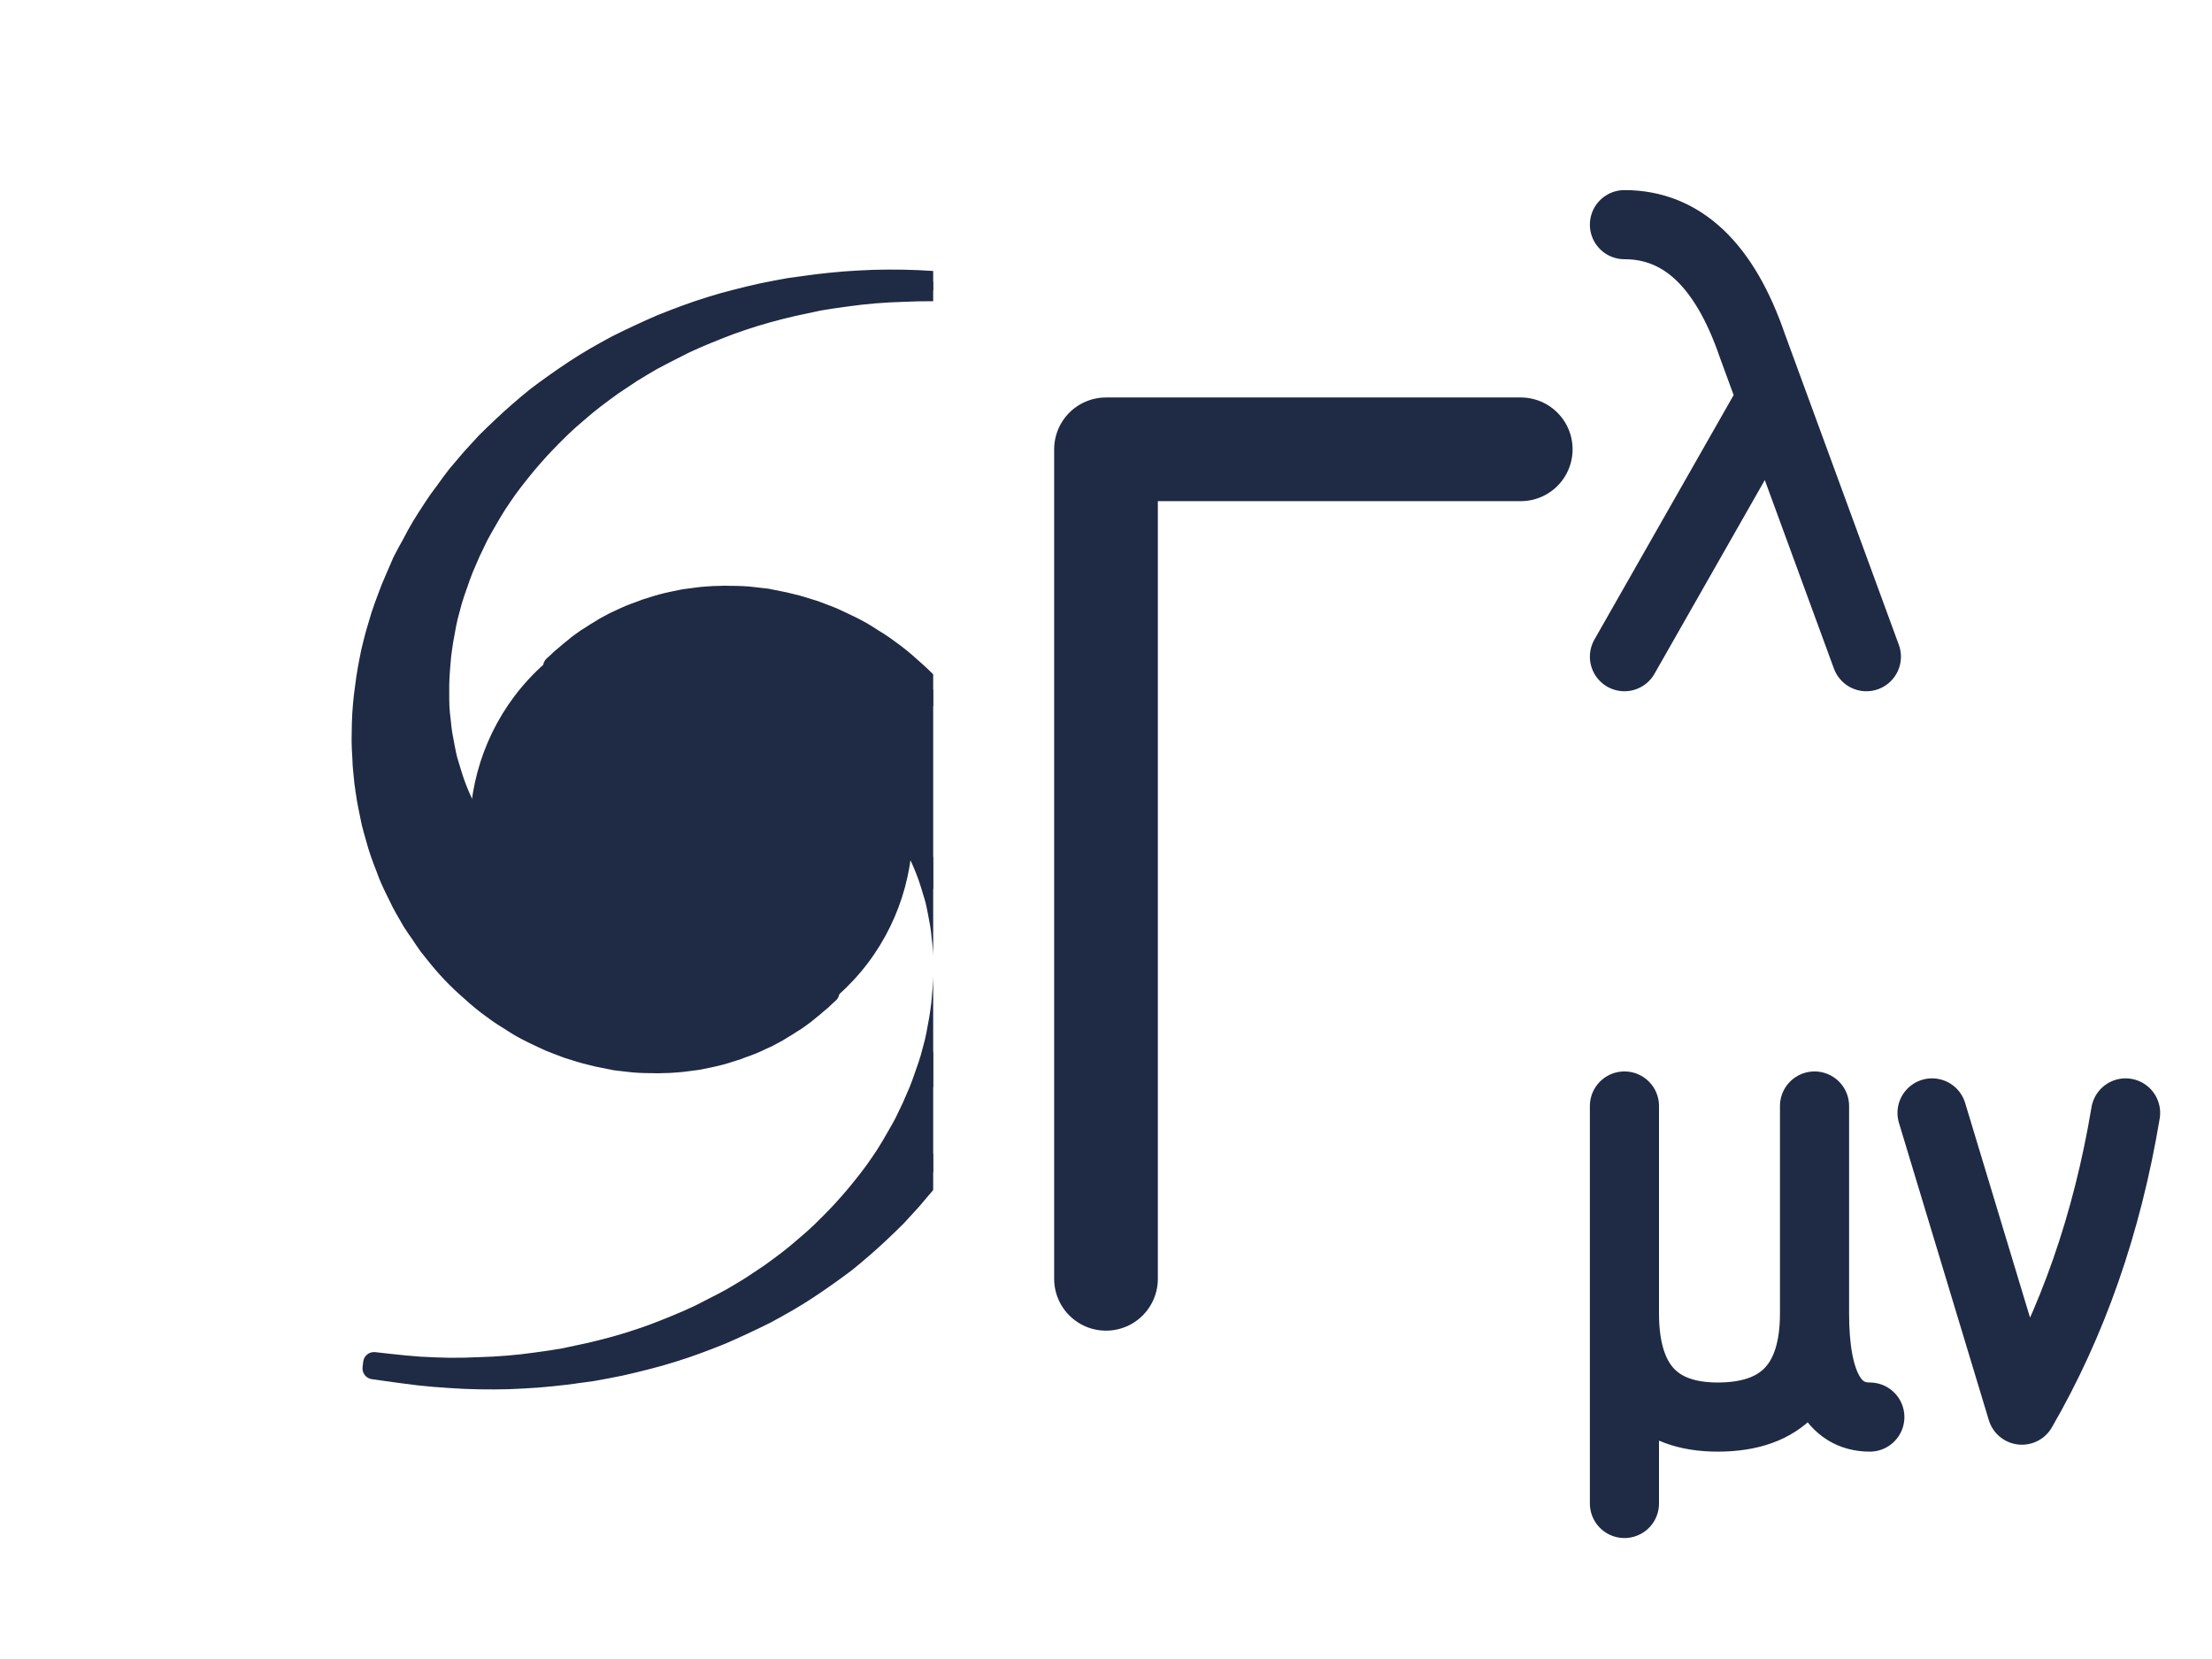
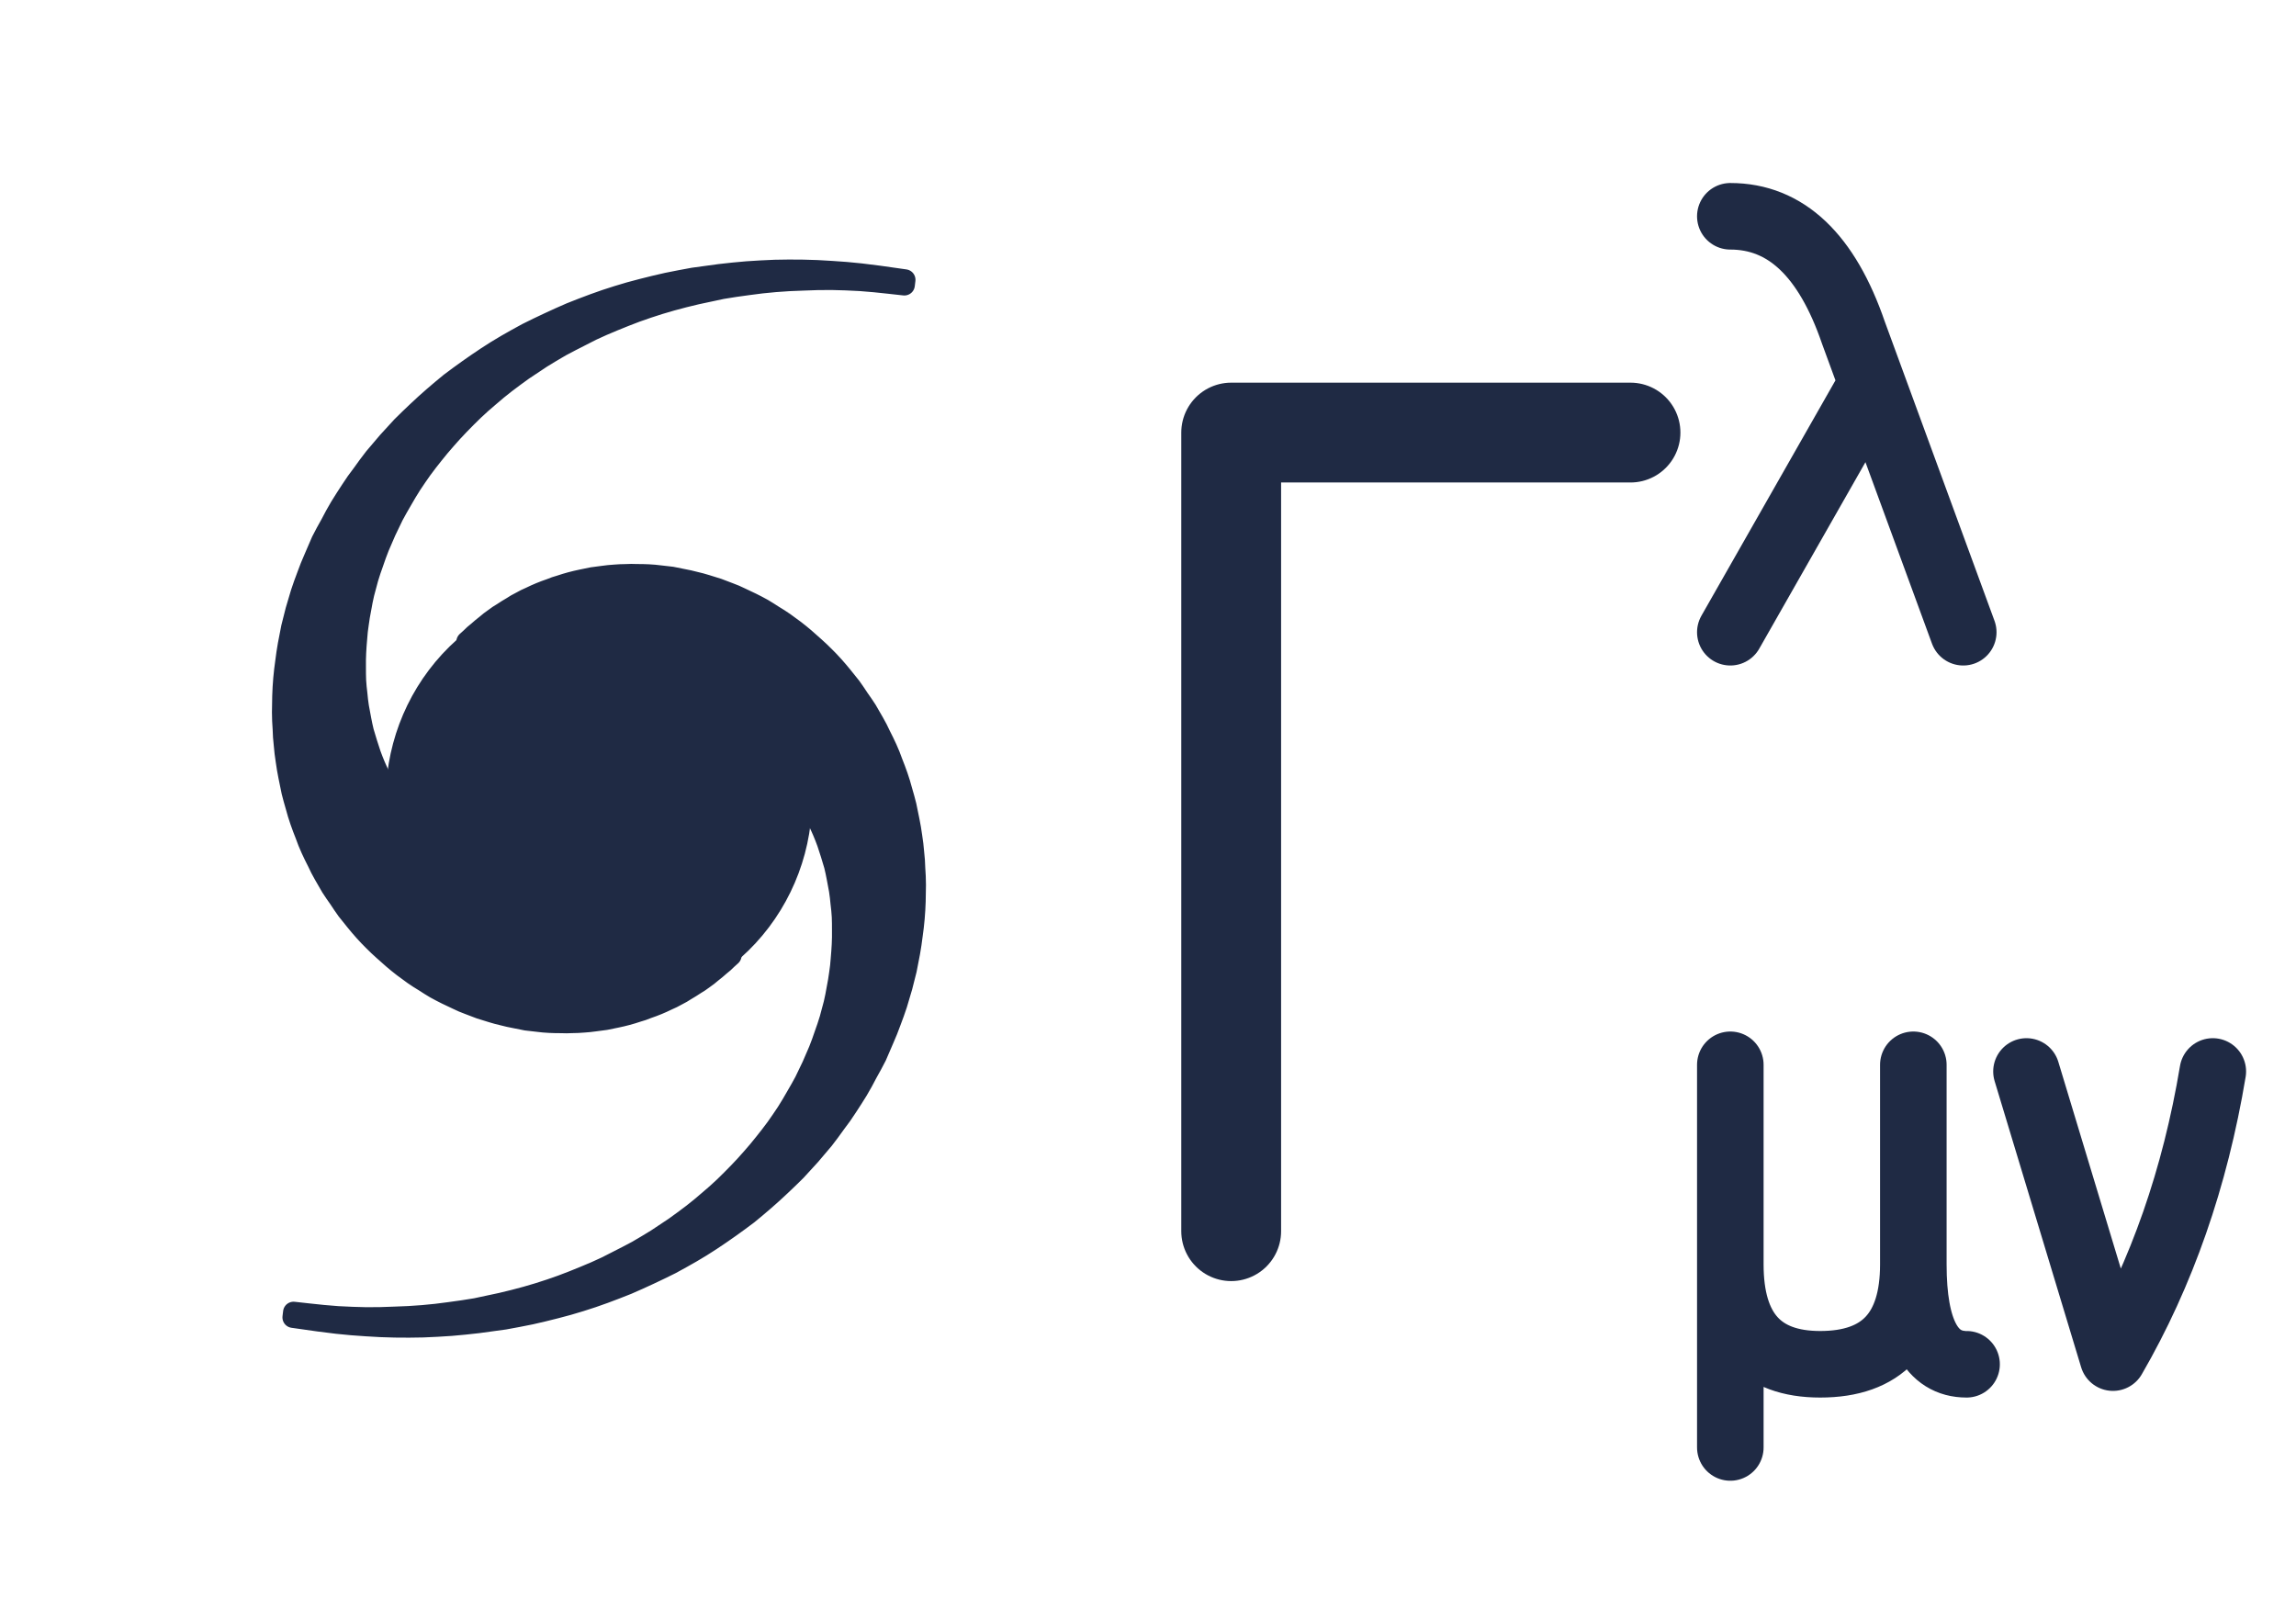
- <svg xmlns="http://www.w3.org/2000/svg" viewBox="4 0 64 48">
+ <svg xmlns="http://www.w3.org/2000/svg" viewBox="-1 0 69 48">
  <defs>
    <clipPath id="half">
      <rect x="0" y="0" width="31" height="48" />
    </clipPath>
  </defs>
-   <g clip-path="url(#half)">
-     <g transform="translate(24 24) rotate(60) scale(1.05)" fill="#1f2a44" stroke="#1f2a44" stroke-width="0.6" stroke-linejoin="round">
+   <g>
+     <g transform="translate(17 24) rotate(60) scale(1.05)" fill="#1f2a44" stroke="#1f2a44" stroke-width="0.6" stroke-linejoin="round">
      <path d="M0.62,1.03 Q0.67,1.05 0.69,1.06 Q0.71,1.08 0.73,1.09 Q0.76,1.11 0.78,1.13 Q0.80,1.15 0.82,1.17 Q0.84,1.19 0.86,1.22 Q0.88,1.25 0.90,1.28 Q0.92,1.31 0.94,1.34 Q0.96,1.37 0.98,1.41 Q0.99,1.45 1.01,1.49 Q1.02,1.53 1.03,1.57 Q1.05,1.61 1.05,1.66 Q1.06,1.70 1.07,1.75 Q1.08,1.80 1.08,1.85 Q1.09,1.91 1.09,1.96 Q1.09,2.02 1.09,2.07 Q1.08,2.13 1.08,2.19 Q1.07,2.25 1.06,2.31 Q1.05,2.37 1.03,2.44 Q1.02,2.50 1.00,2.57 Q0.98,2.63 0.96,2.70 Q0.93,2.77 0.91,2.84 Q0.88,2.90 0.84,2.97 Q0.81,3.04 0.77,3.11 Q0.73,3.18 0.69,3.25 Q0.64,3.32 0.59,3.39 Q0.54,3.47 0.49,3.54 Q0.43,3.61 0.37,3.67 Q0.31,3.74 0.24,3.81 Q0.17,3.88 0.10,3.95 Q0.03,4.01 -0.05,4.08 Q-0.13,4.14 -0.22,4.21 Q-0.30,4.27 -0.39,4.33 Q-0.49,4.39 -0.58,4.45 Q-0.68,4.50 -0.78,4.56 Q-0.89,4.61 -1.00,4.66 Q-1.10,4.71 -1.22,4.76 Q-1.33,4.80 -1.46,4.84 Q-1.58,4.88 -1.70,4.92 Q-1.83,4.95 -1.96,4.99 Q-2.09,5.02 -2.23,5.04 Q-2.36,5.06 -2.51,5.08 Q-2.65,5.10 -2.79,5.11 Q-2.94,5.12 -3.09,5.12 Q-3.24,5.13 -3.40,5.12 Q-3.55,5.12 -3.71,5.11 Q-3.87,5.10 -4.03,5.08 Q-4.19,5.06 -4.36,5.03 Q-4.52,5.00 -4.69,4.96 Q-4.86,4.92 -5.03,4.88 Q-5.20,4.83 -5.37,4.77 Q-5.54,4.71 -5.71,4.65 Q-5.89,4.58 -6.06,4.50 Q-6.23,4.43 -6.41,4.34 Q-6.58,4.25 -6.75,4.15 Q-6.93,4.05 -7.10,3.94 Q-7.27,3.83 -7.44,3.71 Q-7.62,3.59 -7.78,3.46 Q-7.95,3.33 -8.12,3.18 Q-8.29,3.04 -8.45,2.89 Q-8.61,2.73 -8.77,2.57 Q-8.93,2.40 -9.08,2.22 Q-9.24,2.04 -9.39,1.85 Q-9.53,1.66 -9.68,1.46 Q-9.82,1.26 -9.96,1.05 Q-10.09,0.84 -10.22,0.61 Q-10.35,0.39 -10.47,0.16 Q-10.59,-0.08 -10.70,-0.32 Q-10.81,-0.57 -10.91,-0.83 Q-11.01,-1.08 -11.10,-1.35 Q-11.19,-1.61 -11.27,-1.89 Q-11.35,-2.17 -11.42,-2.45 Q-11.49,-2.74 -11.54,-3.03 Q-11.60,-3.33 -11.64,-3.63 Q-11.68,-3.94 -11.71,-4.25 Q-11.73,-4.56 -11.75,-4.88 Q-11.76,-5.20 -11.76,-5.53 Q-11.75,-5.85 -11.73,-6.19 Q-11.72,-6.52 -11.68,-6.86 Q-11.64,-7.20 -11.59,-7.54 Q-11.54,-7.89 -11.47,-8.23 Q-11.40,-8.58 -11.31,-8.93 Q-11.22,-9.28 -11.11,-9.64 Q-11.00,-9.99 -10.88,-10.35 Q-10.75,-10.70 -10.60,-11.06 Q-10.46,-11.41 -10.29,-11.77 Q-10.12,-12.13 -9.93,-12.48 Q-9.75,-12.83 -9.54,-13.19 Q-9.33,-13.54 -9.10,-13.89 Q-8.87,-14.23 -8.61,-14.58 L-8.36,-14.92 L-8.48,-15.01 Q-9.01,-14.34 -9.26,-14.00 Q-9.51,-13.66 -9.74,-13.31 Q-9.97,-12.97 -10.18,-12.62 Q-10.39,-12.27 -10.58,-11.92 Q-10.77,-11.56 -10.94,-11.21 Q-11.11,-10.85 -11.26,-10.50 Q-11.41,-10.14 -11.55,-9.79 Q-11.68,-9.43 -11.80,-9.07 Q-11.91,-8.72 -12.01,-8.36 Q-12.11,-8.01 -12.19,-7.65 Q-12.27,-7.30 -12.33,-6.95 Q-12.39,-6.60 -12.44,-6.25 Q-12.48,-5.91 -12.51,-5.56 Q-12.54,-5.22 -12.56,-4.88 Q-12.57,-4.54 -12.57,-4.21 Q-12.57,-3.88 -12.55,-3.55 Q-12.53,-3.22 -12.50,-2.90 Q-12.47,-2.58 -12.43,-2.26 Q-12.38,-1.95 -12.32,-1.64 Q-12.26,-1.33 -12.19,-1.04 Q-12.12,-0.74 -12.04,-0.44 Q-11.95,-0.15 -11.86,0.13 Q-11.76,0.41 -11.66,0.69 Q-11.55,0.96 -11.43,1.22 Q-11.32,1.49 -11.19,1.74 Q-11.06,2.00 -10.93,2.24 Q-10.79,2.49 -10.64,2.72 Q-10.50,2.96 -10.35,3.19 Q-10.19,3.41 -10.03,3.62 Q-9.87,3.84 -9.70,4.04 Q-9.53,4.25 -9.36,4.44 Q-9.18,4.63 -9.00,4.82 Q-8.82,5.00 -8.64,5.17 Q-8.45,5.34 -8.26,5.50 Q-8.07,5.66 -7.87,5.81 Q-7.68,5.96 -7.48,6.10 Q-7.28,6.24 -7.07,6.37 Q-6.87,6.49 -6.67,6.61 Q-6.46,6.73 -6.25,6.83 Q-6.05,6.94 -5.84,7.03 Q-5.63,7.13 -5.42,7.21 Q-5.20,7.30 -4.99,7.37 Q-4.78,7.44 -4.57,7.51 Q-4.36,7.57 -4.15,7.62 Q-3.93,7.68 -3.72,7.72 Q-3.51,7.76 -3.30,7.79 Q-3.09,7.83 -2.88,7.85 Q-2.67,7.87 -2.46,7.88 Q-2.26,7.90 -2.05,7.90 Q-1.85,7.90 -1.64,7.90 Q-1.44,7.89 -1.24,7.87 Q-1.04,7.86 -0.84,7.84 Q-0.65,7.81 -0.45,7.78 Q-0.26,7.75 -0.07,7.71 Q0.12,7.67 0.30,7.62 Q0.49,7.57 0.67,7.51 Q0.85,7.45 1.03,7.39 Q1.20,7.33 1.37,7.26 Q1.55,7.18 1.71,7.11 Q1.88,7.03 2.04,6.94 Q2.20,6.86 2.36,6.77 Q2.51,6.68 2.66,6.58 Q2.81,6.48 2.95,6.38 Q3.10,6.28 3.23,6.17 Q3.37,6.06 3.50,5.95 Q3.63,5.83 3.76,5.71 Q3.88,5.60 4.00,5.47 Q4.12,5.35 4.23,5.22 Q4.34,5.10 4.45,4.97 Q4.55,4.84 4.65,4.70 Q4.75,4.57 4.84,4.43 Q4.93,4.29 5.01,4.15 Q5.10,4.01 5.17,3.87 Q5.25,3.73 5.32,3.58 Q5.39,3.44 5.45,3.29 Q5.51,3.15 5.57,3.00 Q5.62,2.85 5.67,2.70 Q5.72,2.55 5.76,2.40 Q5.80,2.25 5.83,2.10 Q5.87,1.95 5.89,1.79 Q5.92,1.64 5.94,1.49 Q5.96,1.34 5.97,1.19 Q5.99,1.03 5.99,0.88 Q6.00,0.73 5.99,0.58 Q5.99,0.43 5.98,0.28 Q5.98,0.13 5.96,-0.02 Q5.95,-0.16 5.92,-0.31 Q5.90,-0.46 5.87,-0.60 Q5.85,-0.75 5.81,-0.89 L5.78,-1.03 Z" />
      <path d="M-0.62,-1.03 Q-0.67,-1.05 -0.69,-1.06 Q-0.71,-1.08 -0.73,-1.09 Q-0.76,-1.11 -0.78,-1.13 Q-0.80,-1.15 -0.82,-1.17 Q-0.84,-1.19 -0.86,-1.22 Q-0.88,-1.25 -0.90,-1.28 Q-0.92,-1.31 -0.94,-1.34 Q-0.96,-1.37 -0.98,-1.41 Q-0.99,-1.45 -1.01,-1.49 Q-1.02,-1.53 -1.03,-1.57 Q-1.05,-1.61 -1.05,-1.66 Q-1.06,-1.70 -1.07,-1.75 Q-1.08,-1.80 -1.08,-1.85 Q-1.09,-1.91 -1.09,-1.96 Q-1.09,-2.02 -1.09,-2.07 Q-1.08,-2.13 -1.08,-2.19 Q-1.07,-2.25 -1.06,-2.31 Q-1.05,-2.37 -1.03,-2.44 Q-1.02,-2.50 -1.00,-2.57 Q-0.98,-2.63 -0.96,-2.70 Q-0.93,-2.77 -0.91,-2.84 Q-0.88,-2.90 -0.84,-2.97 Q-0.81,-3.04 -0.77,-3.11 Q-0.73,-3.18 -0.69,-3.25 Q-0.64,-3.32 -0.59,-3.39 Q-0.54,-3.47 -0.49,-3.54 Q-0.43,-3.61 -0.37,-3.67 Q-0.31,-3.74 -0.24,-3.81 Q-0.17,-3.88 -0.10,-3.95 Q-0.03,-4.01 0.05,-4.08 Q0.13,-4.14 0.22,-4.21 Q0.30,-4.27 0.39,-4.33 Q0.49,-4.39 0.58,-4.45 Q0.68,-4.50 0.78,-4.56 Q0.89,-4.61 1.00,-4.66 Q1.10,-4.71 1.22,-4.76 Q1.33,-4.80 1.46,-4.84 Q1.58,-4.88 1.70,-4.92 Q1.83,-4.95 1.96,-4.99 Q2.09,-5.02 2.23,-5.04 Q2.36,-5.06 2.51,-5.08 Q2.65,-5.10 2.79,-5.11 Q2.94,-5.12 3.09,-5.12 Q3.24,-5.13 3.40,-5.12 Q3.55,-5.12 3.71,-5.11 Q3.87,-5.10 4.03,-5.08 Q4.19,-5.06 4.36,-5.03 Q4.52,-5.00 4.69,-4.96 Q4.86,-4.92 5.03,-4.88 Q5.20,-4.83 5.37,-4.77 Q5.54,-4.71 5.71,-4.65 Q5.89,-4.58 6.06,-4.50 Q6.23,-4.43 6.41,-4.34 Q6.58,-4.25 6.75,-4.15 Q6.93,-4.05 7.10,-3.94 Q7.27,-3.83 7.44,-3.71 Q7.62,-3.59 7.78,-3.46 Q7.95,-3.33 8.12,-3.18 Q8.29,-3.04 8.45,-2.89 Q8.61,-2.73 8.77,-2.57 Q8.93,-2.40 9.08,-2.22 Q9.24,-2.04 9.39,-1.85 Q9.53,-1.66 9.68,-1.46 Q9.82,-1.26 9.96,-1.05 Q10.09,-0.84 10.22,-0.61 Q10.35,-0.39 10.47,-0.16 Q10.59,0.08 10.70,0.32 Q10.81,0.57 10.91,0.83 Q11.01,1.08 11.10,1.35 Q11.19,1.61 11.27,1.89 Q11.35,2.17 11.42,2.45 Q11.49,2.74 11.54,3.03 Q11.60,3.33 11.64,3.63 Q11.68,3.94 11.71,4.25 Q11.73,4.56 11.75,4.88 Q11.76,5.20 11.76,5.53 Q11.75,5.85 11.73,6.19 Q11.72,6.52 11.68,6.86 Q11.64,7.20 11.59,7.54 Q11.54,7.89 11.47,8.23 Q11.40,8.58 11.31,8.93 Q11.22,9.28 11.11,9.64 Q11.00,9.99 10.88,10.35 Q10.75,10.70 10.60,11.06 Q10.46,11.41 10.29,11.77 Q10.12,12.13 9.93,12.48 Q9.75,12.83 9.54,13.19 Q9.33,13.54 9.10,13.89 Q8.87,14.23 8.61,14.58 L8.36,14.92 L8.48,15.01 Q9.01,14.34 9.26,14.00 Q9.51,13.66 9.74,13.31 Q9.97,12.97 10.18,12.62 Q10.39,12.27 10.58,11.92 Q10.77,11.56 10.94,11.21 Q11.11,10.85 11.26,10.50 Q11.41,10.14 11.55,9.79 Q11.68,9.43 11.80,9.07 Q11.91,8.72 12.01,8.36 Q12.11,8.01 12.19,7.65 Q12.27,7.30 12.33,6.95 Q12.39,6.60 12.44,6.25 Q12.48,5.91 12.51,5.56 Q12.54,5.22 12.56,4.88 Q12.57,4.54 12.57,4.21 Q12.57,3.88 12.55,3.55 Q12.53,3.22 12.50,2.90 Q12.47,2.58 12.43,2.26 Q12.38,1.95 12.32,1.64 Q12.26,1.33 12.19,1.04 Q12.12,0.74 12.04,0.44 Q11.95,0.15 11.86,-0.13 Q11.76,-0.41 11.66,-0.69 Q11.55,-0.96 11.43,-1.22 Q11.32,-1.49 11.19,-1.74 Q11.06,-2.00 10.93,-2.24 Q10.79,-2.49 10.64,-2.72 Q10.50,-2.96 10.35,-3.19 Q10.19,-3.41 10.03,-3.62 Q9.87,-3.84 9.70,-4.04 Q9.53,-4.25 9.36,-4.44 Q9.18,-4.63 9.00,-4.82 Q8.82,-5.00 8.64,-5.17 Q8.45,-5.34 8.26,-5.50 Q8.07,-5.66 7.87,-5.81 Q7.68,-5.96 7.48,-6.10 Q7.28,-6.24 7.07,-6.37 Q6.87,-6.49 6.67,-6.61 Q6.46,-6.73 6.25,-6.83 Q6.05,-6.94 5.84,-7.03 Q5.63,-7.13 5.42,-7.21 Q5.20,-7.30 4.99,-7.37 Q4.78,-7.44 4.57,-7.51 Q4.36,-7.57 4.15,-7.62 Q3.93,-7.68 3.72,-7.72 Q3.51,-7.76 3.30,-7.79 Q3.09,-7.83 2.88,-7.85 Q2.67,-7.87 2.46,-7.88 Q2.26,-7.90 2.05,-7.90 Q1.85,-7.90 1.64,-7.90 Q1.44,-7.89 1.24,-7.87 Q1.04,-7.86 0.84,-7.84 Q0.65,-7.81 0.45,-7.78 Q0.26,-7.75 0.07,-7.71 Q-0.12,-7.67 -0.30,-7.62 Q-0.49,-7.57 -0.67,-7.51 Q-0.85,-7.45 -1.03,-7.39 Q-1.20,-7.33 -1.37,-7.26 Q-1.55,-7.18 -1.71,-7.11 Q-1.88,-7.03 -2.04,-6.94 Q-2.20,-6.86 -2.36,-6.77 Q-2.51,-6.68 -2.66,-6.58 Q-2.81,-6.48 -2.95,-6.38 Q-3.10,-6.28 -3.23,-6.17 Q-3.37,-6.06 -3.50,-5.95 Q-3.63,-5.83 -3.76,-5.71 Q-3.88,-5.60 -4.00,-5.47 Q-4.12,-5.35 -4.23,-5.22 Q-4.34,-5.10 -4.45,-4.97 Q-4.55,-4.84 -4.65,-4.70 Q-4.75,-4.57 -4.84,-4.43 Q-4.93,-4.29 -5.01,-4.15 Q-5.10,-4.01 -5.17,-3.87 Q-5.25,-3.73 -5.32,-3.58 Q-5.39,-3.44 -5.45,-3.29 Q-5.51,-3.15 -5.57,-3.00 Q-5.62,-2.85 -5.67,-2.70 Q-5.72,-2.55 -5.76,-2.40 Q-5.80,-2.25 -5.83,-2.10 Q-5.87,-1.95 -5.89,-1.79 Q-5.92,-1.64 -5.94,-1.49 Q-5.96,-1.34 -5.97,-1.19 Q-5.99,-1.03 -5.99,-0.88 Q-6.00,-0.73 -5.99,-0.58 Q-5.99,-0.43 -5.98,-0.28 Q-5.98,-0.13 -5.96,0.02 Q-5.95,0.16 -5.92,0.31 Q-5.90,0.46 -5.87,0.60 Q-5.85,0.75 -5.81,0.89 L-5.78,1.03 Z" />
      <circle r="6.1" stroke="none" />
    </g>
  </g>
  <g fill="none" stroke="#1f2a44" stroke-linecap="round" stroke-linejoin="round">
    <path d="M36 37 V13 H48" stroke-width="3" />
    <g stroke-width="2" transform="translate(5 0)">
      <path d="M46 6.5 Q48.5 6.5 49.7 10 L53 19 M50.1 11.8 L46 19" />
      <path d="M46 32 V43.5 M46 32 V38 Q46 41 48.7 41 Q51.5 41 51.5 38 V32 M51.5 38 Q51.5 41 53.1 41" />
      <path d="M54.9 32.2 L57.5 40.8 Q59.7 37 60.5 32.2" />
    </g>
  </g>
</svg>
